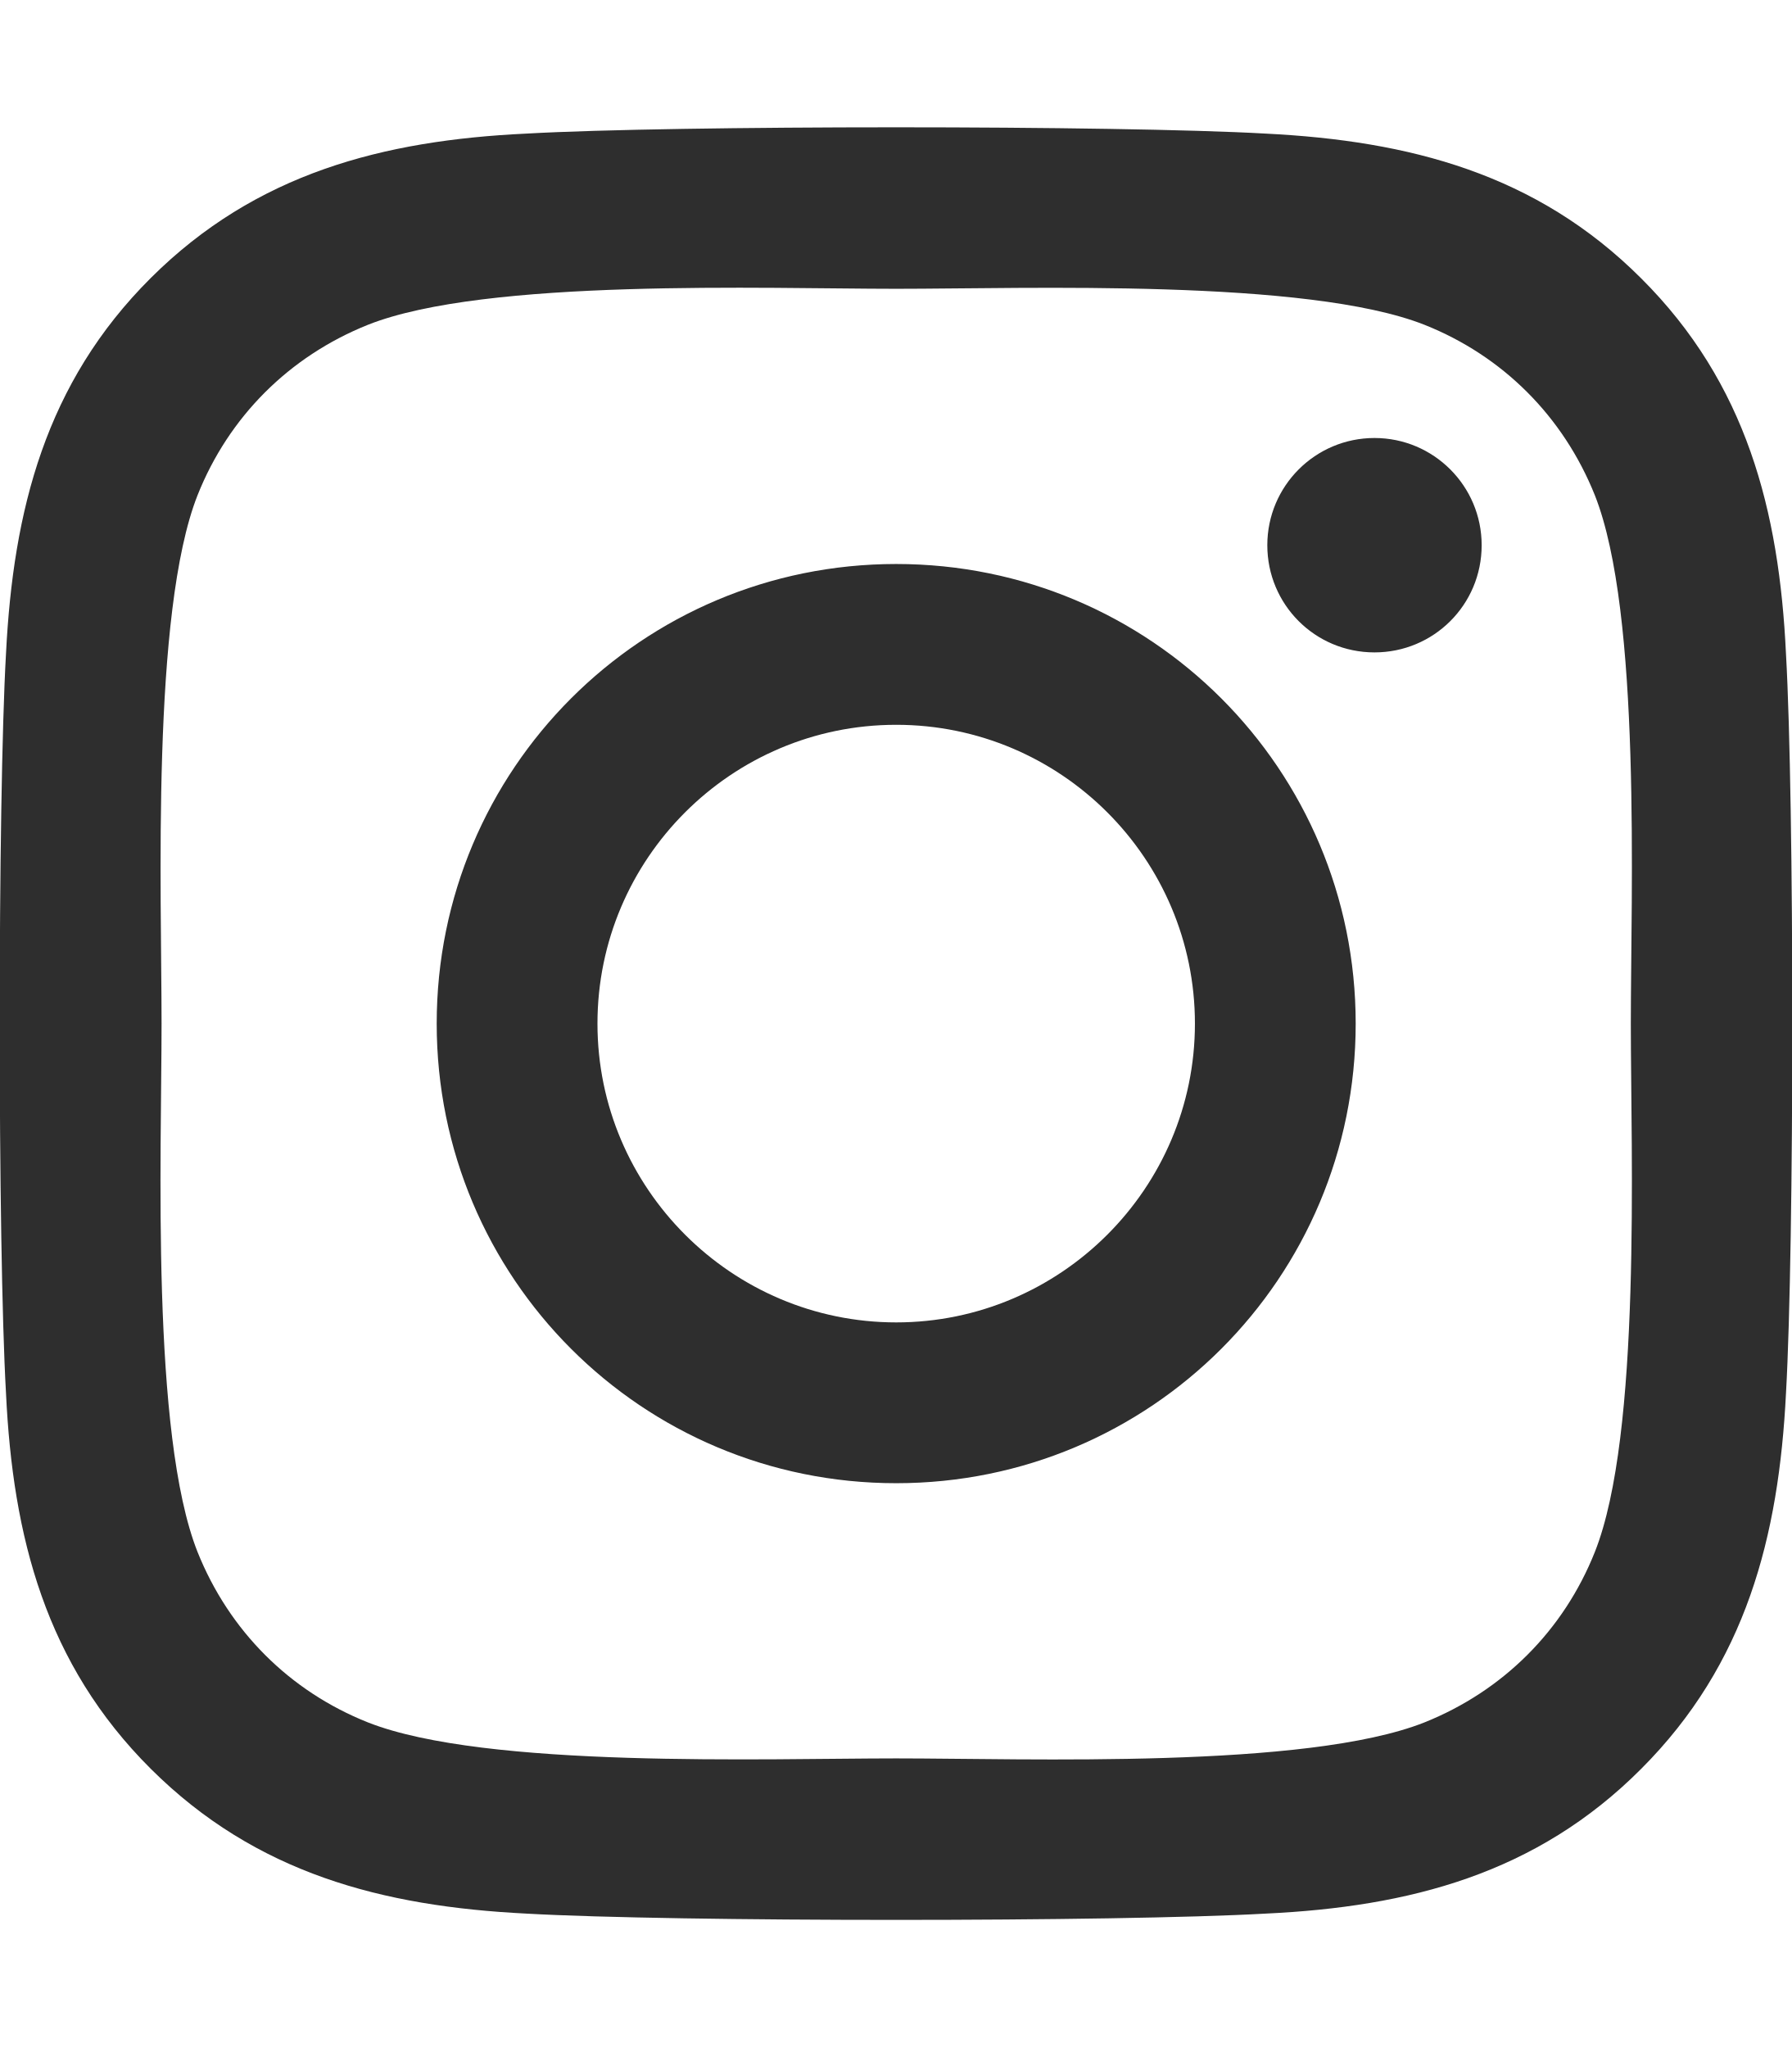
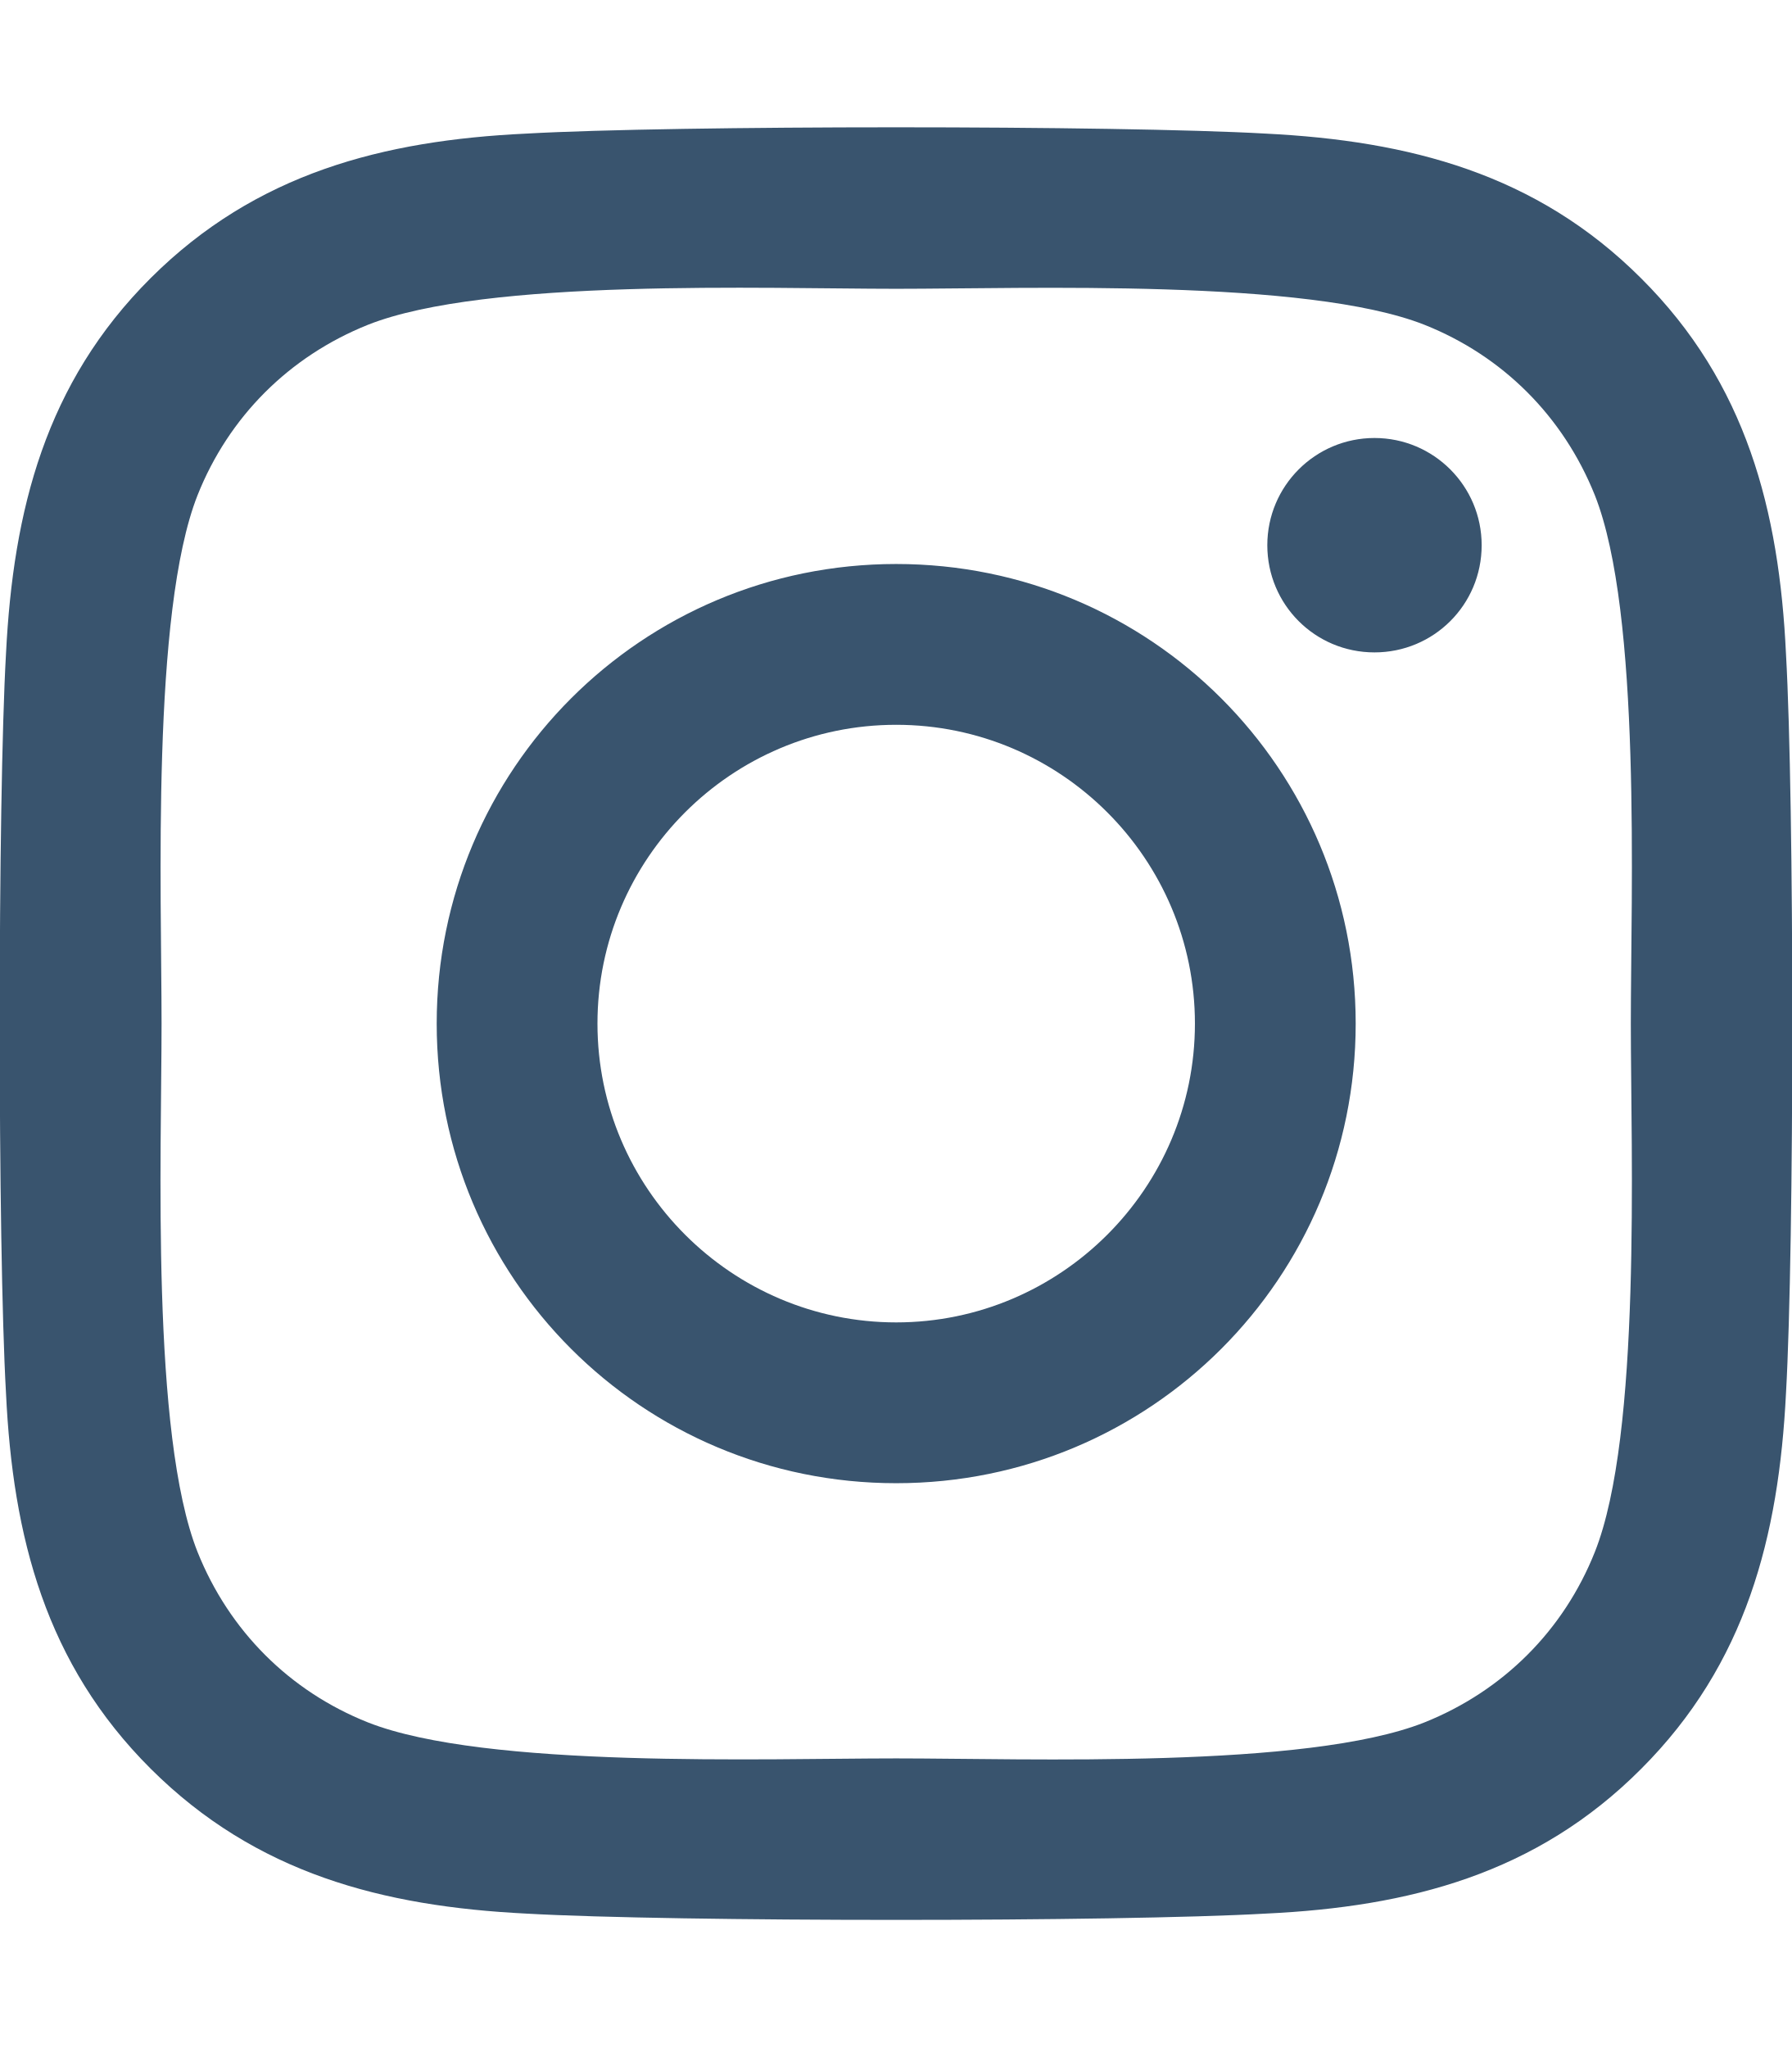
- <svg xmlns="http://www.w3.org/2000/svg" version="1.1" id="Layer_1" x="0px" y="0px" viewBox="0 0 448 512" enable-background="new 0 0 448 512" xml:space="preserve">
-   <path fill="#2E2E2E" d="M224.1,141c-63.6,0-114.9,51.3-114.9,114.9s51.3,114.9,114.9,114.9S339,319.5,339,255.9S287.7,141,224.1,141  z M224.1,330.6c-41.1,0-74.7-33.5-74.7-74.7s33.5-74.7,74.7-74.7s74.7,33.5,74.7,74.7S265.2,330.6,224.1,330.6L224.1,330.6z   M370.5,136.3c0,14.9-12,26.8-26.8,26.8c-14.9,0-26.8-12-26.8-26.8s12-26.8,26.8-26.8S370.5,121.5,370.5,136.3z M446.6,163.5  c-1.7-35.9-9.9-67.7-36.2-93.9c-26.2-26.2-58-34.4-93.9-36.2c-37-2.1-147.9-2.1-184.9,0C95.8,35.1,64,43.3,37.7,69.5  s-34.4,58-36.2,93.9c-2.1,37-2.1,147.9,0,184.9c1.7,35.9,9.9,67.7,36.2,93.9s58,34.4,93.9,36.2c37,2.1,147.9,2.1,184.9,0  c35.9-1.7,67.7-9.9,93.9-36.2c26.2-26.2,34.4-58,36.2-93.9C448.7,311.3,448.7,200.5,446.6,163.5L446.6,163.5z M398.8,388  c-7.8,19.6-22.9,34.7-42.6,42.6c-29.5,11.7-99.5,9-132.1,9s-102.7,2.6-132.1-9c-19.6-7.8-34.7-22.9-42.6-42.6  c-11.7-29.5-9-99.5-9-132.1s-2.6-102.7,9-132.1c7.8-19.6,22.9-34.7,42.6-42.6c29.5-11.7,99.5-9,132.1-9s102.7-2.6,132.1,9  c19.6,7.8,34.7,22.9,42.6,42.6c11.7,29.5,9,99.5,9,132.1S410.5,358.6,398.8,388z" />
+ <svg xmlns="http://www.w3.org/2000/svg" version="1.1" id="Layer_1" x="0px" y="0px" viewBox="0 0 448 512" style="enable-background:new 0 0 448 512;" xml:space="preserve">
+   <style type="text/css">
+ 	.st0{fill:#39546E;}
+ </style>
+   <path class="st0" d="M224.1,141c-63.6,0-114.9,51.3-114.9,114.9s51.3,114.9,114.9,114.9S339,319.5,339,255.9S287.7,141,224.1,141z   M224.1,330.6c-41.1,0-74.7-33.5-74.7-74.7s33.5-74.7,74.7-74.7s74.7,33.5,74.7,74.7S265.2,330.6,224.1,330.6L224.1,330.6z   M370.5,136.3c0,14.9-12,26.8-26.8,26.8c-14.9,0-26.8-12-26.8-26.8s12-26.8,26.8-26.8S370.5,121.5,370.5,136.3z M446.6,163.5  c-1.7-35.9-9.9-67.7-36.2-93.9c-26.2-26.2-58-34.4-93.9-36.2c-37-2.1-147.9-2.1-184.9,0C95.8,35.1,64,43.3,37.7,69.5  s-34.4,58-36.2,93.9c-2.1,37-2.1,147.9,0,184.9c1.7,35.9,9.9,67.7,36.2,93.9s58,34.4,93.9,36.2c37,2.1,147.9,2.1,184.9,0  c35.9-1.7,67.7-9.9,93.9-36.2c26.2-26.2,34.4-58,36.2-93.9C448.7,311.3,448.7,200.5,446.6,163.5L446.6,163.5z M398.8,388  c-7.8,19.6-22.9,34.7-42.6,42.6c-29.5,11.7-99.5,9-132.1,9s-102.7,2.6-132.1-9c-19.6-7.8-34.7-22.9-42.6-42.6  c-11.7-29.5-9-99.5-9-132.1s-2.6-102.7,9-132.1c7.8-19.6,22.9-34.7,42.6-42.6c29.5-11.7,99.5-9,132.1-9s102.7-2.6,132.1,9  c19.6,7.8,34.7,22.9,42.6,42.6c11.7,29.5,9,99.5,9,132.1S410.5,358.6,398.8,388z" />
</svg>
